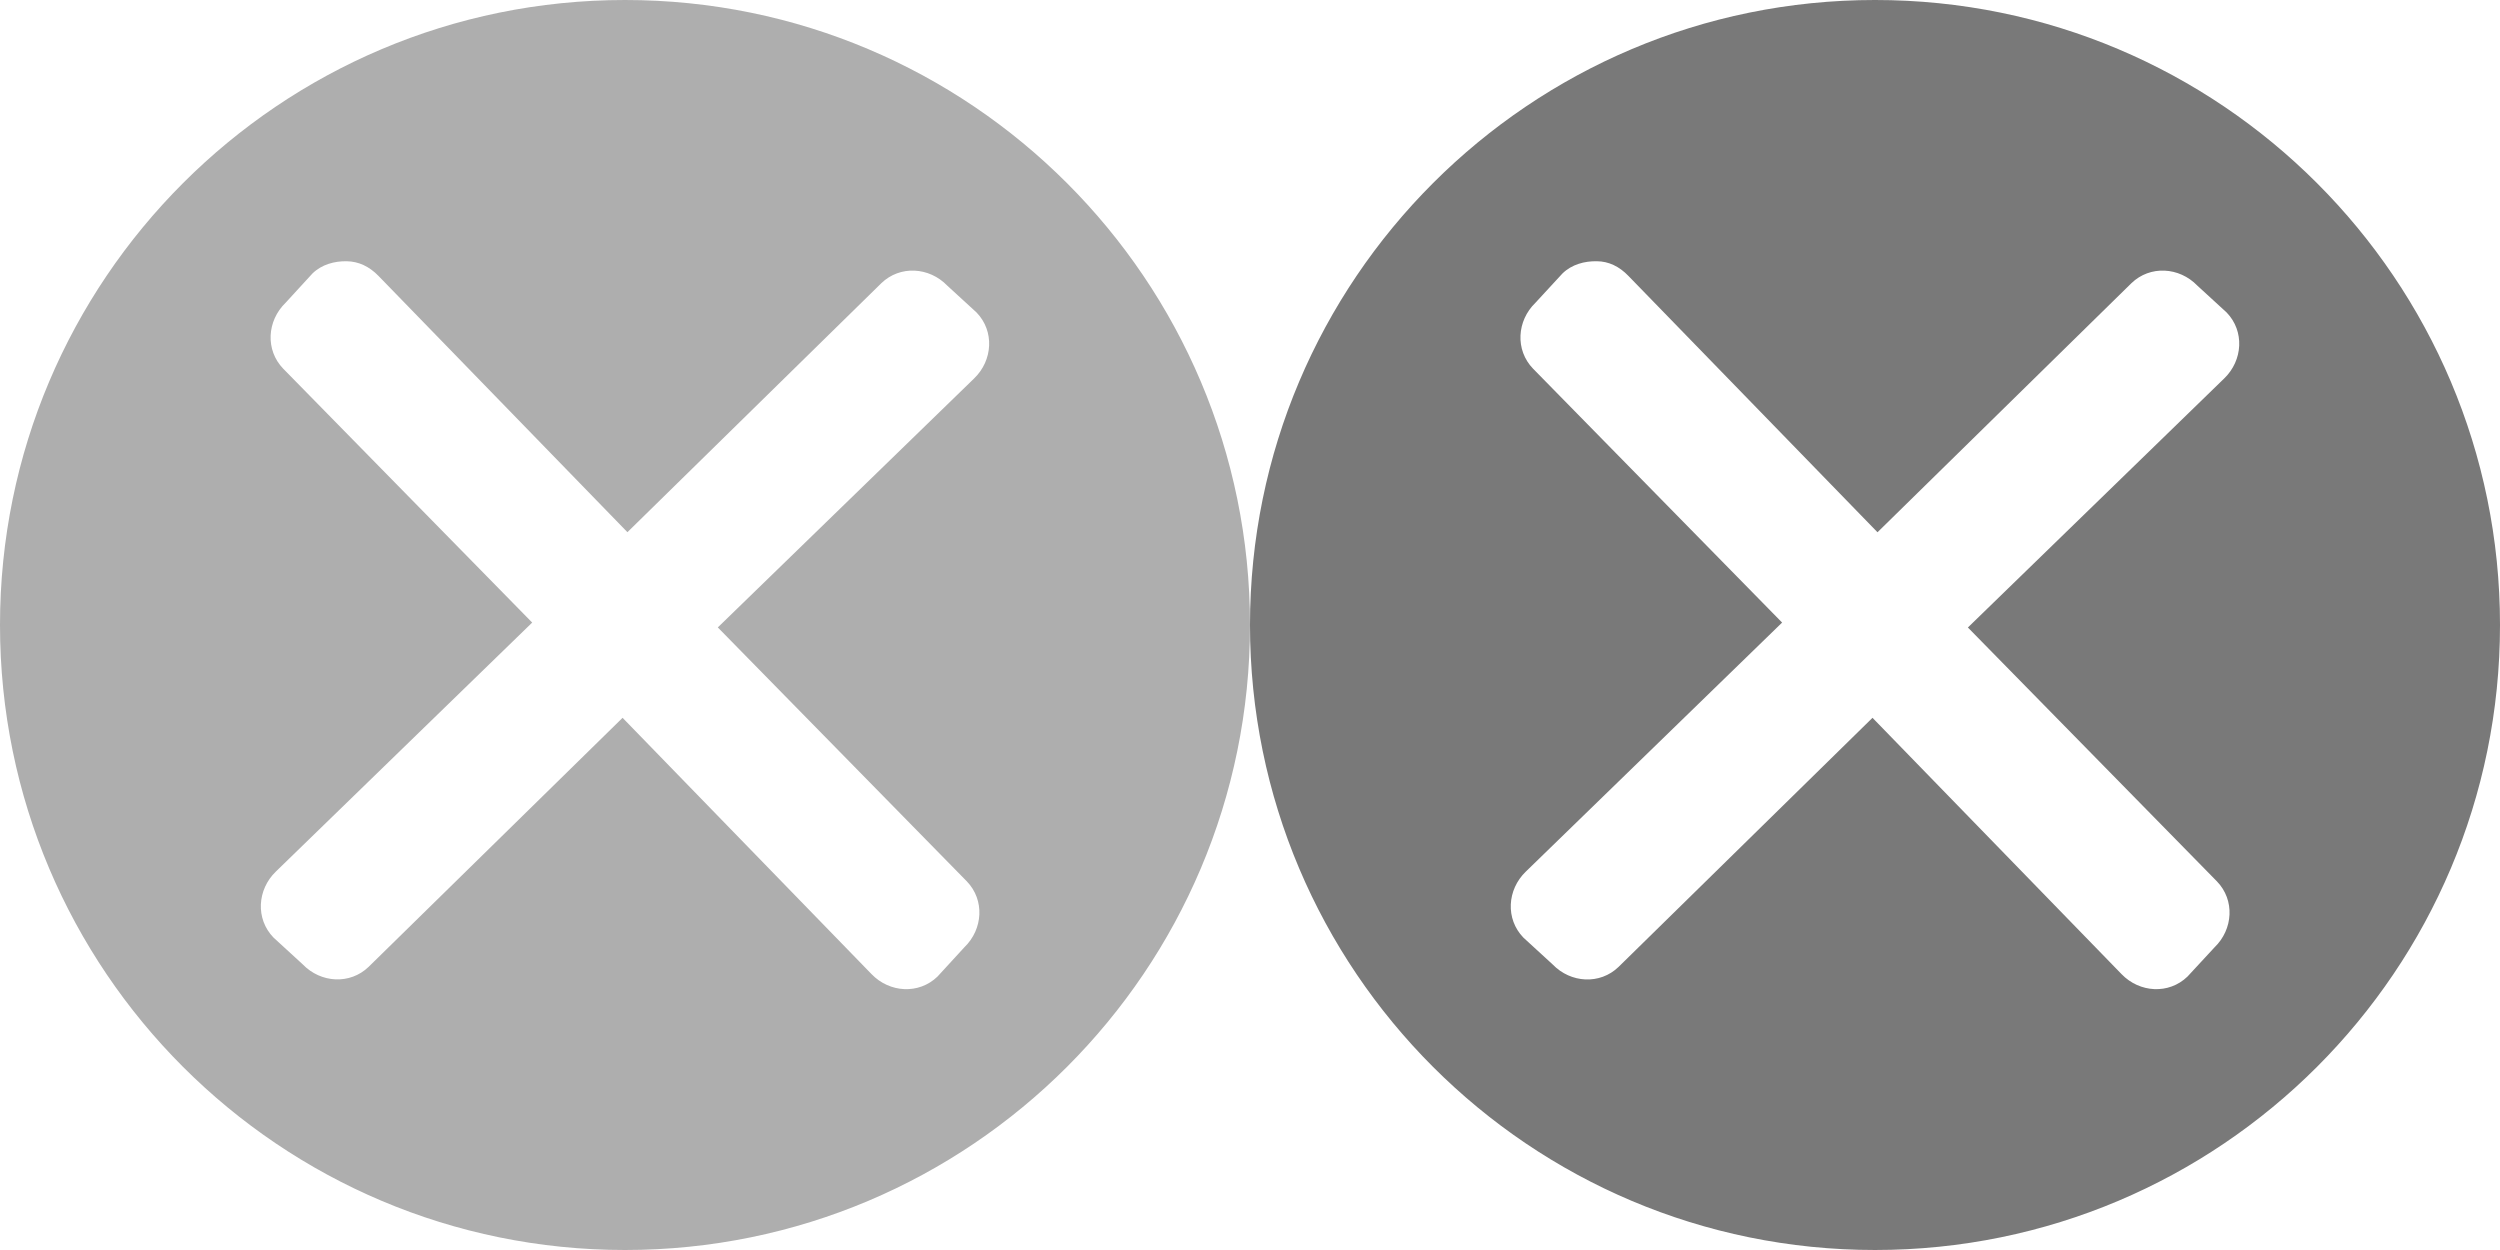
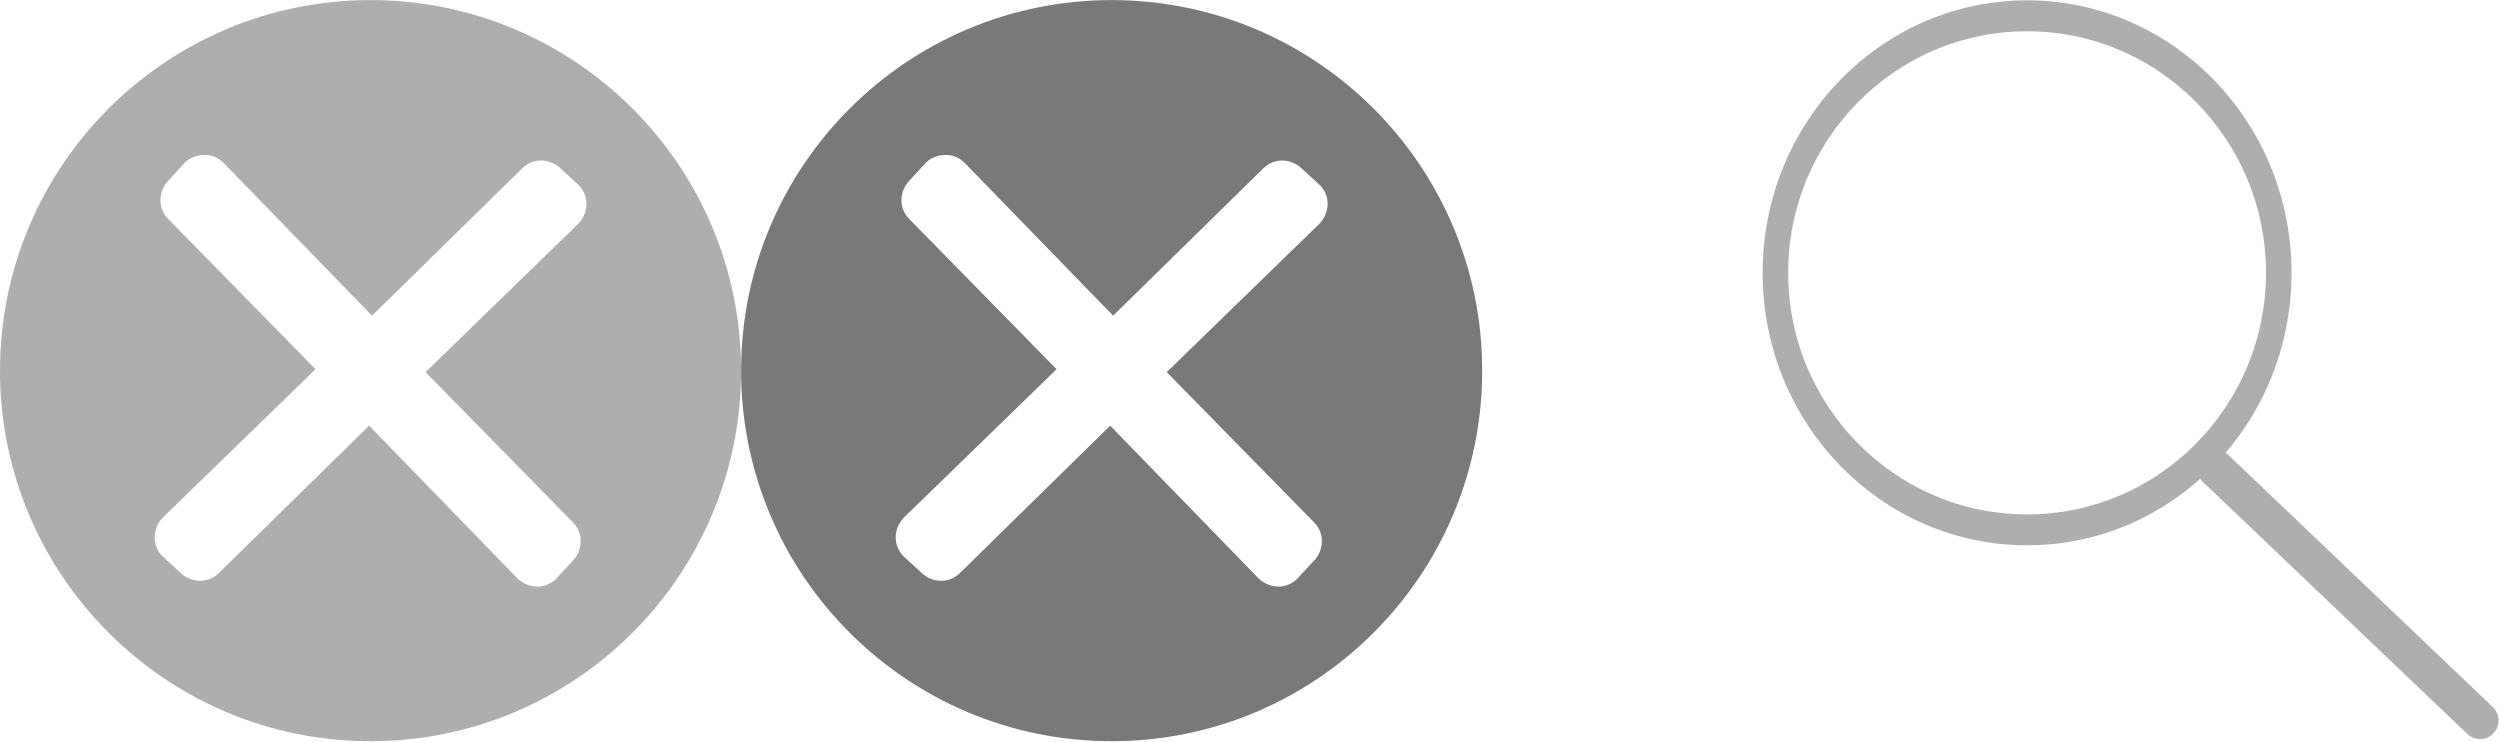
- <svg xmlns="http://www.w3.org/2000/svg" width="32" height="16" id="svg2" version="1.1">
+ <svg xmlns="http://www.w3.org/2000/svg" width="53.974" height="16.002" id="svg2" version="1.1">
  <defs id="defs4" />
-   <g id="layer1" transform="translate(0,-1036.362)">
-     <path style="opacity:1;fill:#aeaeae;fill-opacity:1;stroke:none" d="M 8 0 C 3.582 1.7763568e-15 0 3.582 0 8 C 0 12.418 3.582 16 8 16 C 12.418 16 16 12.418 16 8 C 16 3.582 12.418 -1.1842379e-15 8 0 z M 4.438 3.344 C 4.591 3.346 4.728 3.412 4.844 3.531 L 8.031 6.812 L 11.281 3.625 C 11.52 3.394 11.894 3.417 12.125 3.656 L 12.5 4 C 12.731 4.239 12.708 4.613 12.469 4.844 L 9.188 8.031 L 12.375 11.281 C 12.606 11.52 12.583 11.894 12.344 12.125 L 12 12.5 C 11.761 12.731 11.387 12.708 11.156 12.469 L 7.969 9.188 L 4.719 12.375 C 4.48 12.606 4.106 12.583 3.875 12.344 L 3.5 12 C 3.269 11.761 3.292 11.387 3.531 11.156 L 6.812 7.969 L 3.625 4.719 C 3.394 4.48 3.417 4.106 3.656 3.875 L 4 3.5 C 4.119 3.384 4.284 3.341 4.438 3.344 z " transform="translate(0,1036.362)" id="path2985" />
+   <g id="layer1" transform="translate(0,-1036.36)">
+     <path style="fill:#aeaeae;fill-opacity:1;stroke:none" d="M 8,0 C 3.582,0 0,3.582 0,8 c 0,4.418 3.582,8 8,8 4.418,0 8,-3.582 8,-8 C 16,3.582 12.418,0 8,0 z M 4.438,3.344 c 0.153,0.003 0.291,0.068 0.406,0.188 l 3.188,3.281 3.25,-3.188 C 11.52,3.394 11.894,3.417 12.125,3.656 L 12.5,4 c 0.231,0.239 0.208,0.613 -0.031,0.844 l -3.281,3.188 3.188,3.25 c 0.231,0.239 0.208,0.613 -0.031,0.844 L 12,12.5 c -0.239,0.231 -0.613,0.208 -0.844,-0.031 L 7.969,9.188 4.719,12.375 C 4.48,12.606 4.106,12.583 3.875,12.344 L 3.5,12 C 3.269,11.761 3.292,11.387 3.531,11.156 L 6.812,7.969 3.625,4.719 C 3.394,4.48 3.417,4.106 3.656,3.875 L 4,3.5 C 4.119,3.384 4.284,3.341 4.438,3.344 z" transform="translate(0,1036.362)" id="path2985" />
    <path id="path3821" d="m 24,1036.362 c -4.418,0 -8,3.582 -8,8 0,4.418 3.582,8 8,8 4.418,0 8,-3.582 8,-8 0,-4.418 -3.582,-8 -8,-8 z m -3.562,3.344 c 0.153,0 0.291,0.068 0.406,0.188 l 3.188,3.281 3.25,-3.188 c 0.239,-0.231 0.613,-0.208 0.844,0.031 l 0.375,0.344 c 0.231,0.239 0.208,0.613 -0.031,0.844 l -3.281,3.188 3.188,3.25 c 0.231,0.239 0.208,0.613 -0.031,0.844 L 28,1048.862 c -0.239,0.231 -0.613,0.208 -0.844,-0.031 l -3.188,-3.281 -3.25,3.188 c -0.239,0.231 -0.613,0.208 -0.844,-0.031 l -0.375,-0.344 c -0.231,-0.239 -0.208,-0.613 0.031,-0.844 l 3.281,-3.188 -3.188,-3.25 c -0.231,-0.239 -0.208,-0.613 0.031,-0.844 L 20,1039.862 c 0.119,-0.116 0.284,-0.159 0.438,-0.156 z" style="fill:#797979;fill-opacity:1;stroke:none" />
+     <g id="g5030" transform="translate(6,0)" style="stroke:#aeaeae;stroke-opacity:1">
+       <path transform="matrix(1.001816,0,0,1.212766,-1.481315,1032.835)" d="m 44.598,7.763 c 0,2.527 -2.428,4.576 -5.424,4.576 C 36.178,12.339 33.75,10.291 33.75,7.763 33.75,5.236 36.178,3.188 39.174,3.188 c 2.996,0 5.424,2.049 5.424,4.576 z" id="path4518" style="fill:none;stroke:#aeaeae;stroke-width:0.55;stroke-miterlimit:4;stroke-dasharray:none;stroke-opacity:1" />
+       <path transform="translate(0,1036.362)" id="path5028" d="m 41.83,10.107 5.714,5.446" style="fill:#b1b1b1;fill-opacity:1;stroke:#aeaeae;stroke-width:0.8;stroke-linecap:round;stroke-linejoin:round;stroke-miterlimit:4;stroke-opacity:1;stroke-dasharray:none" />
+     </g>
  </g>
</svg>
